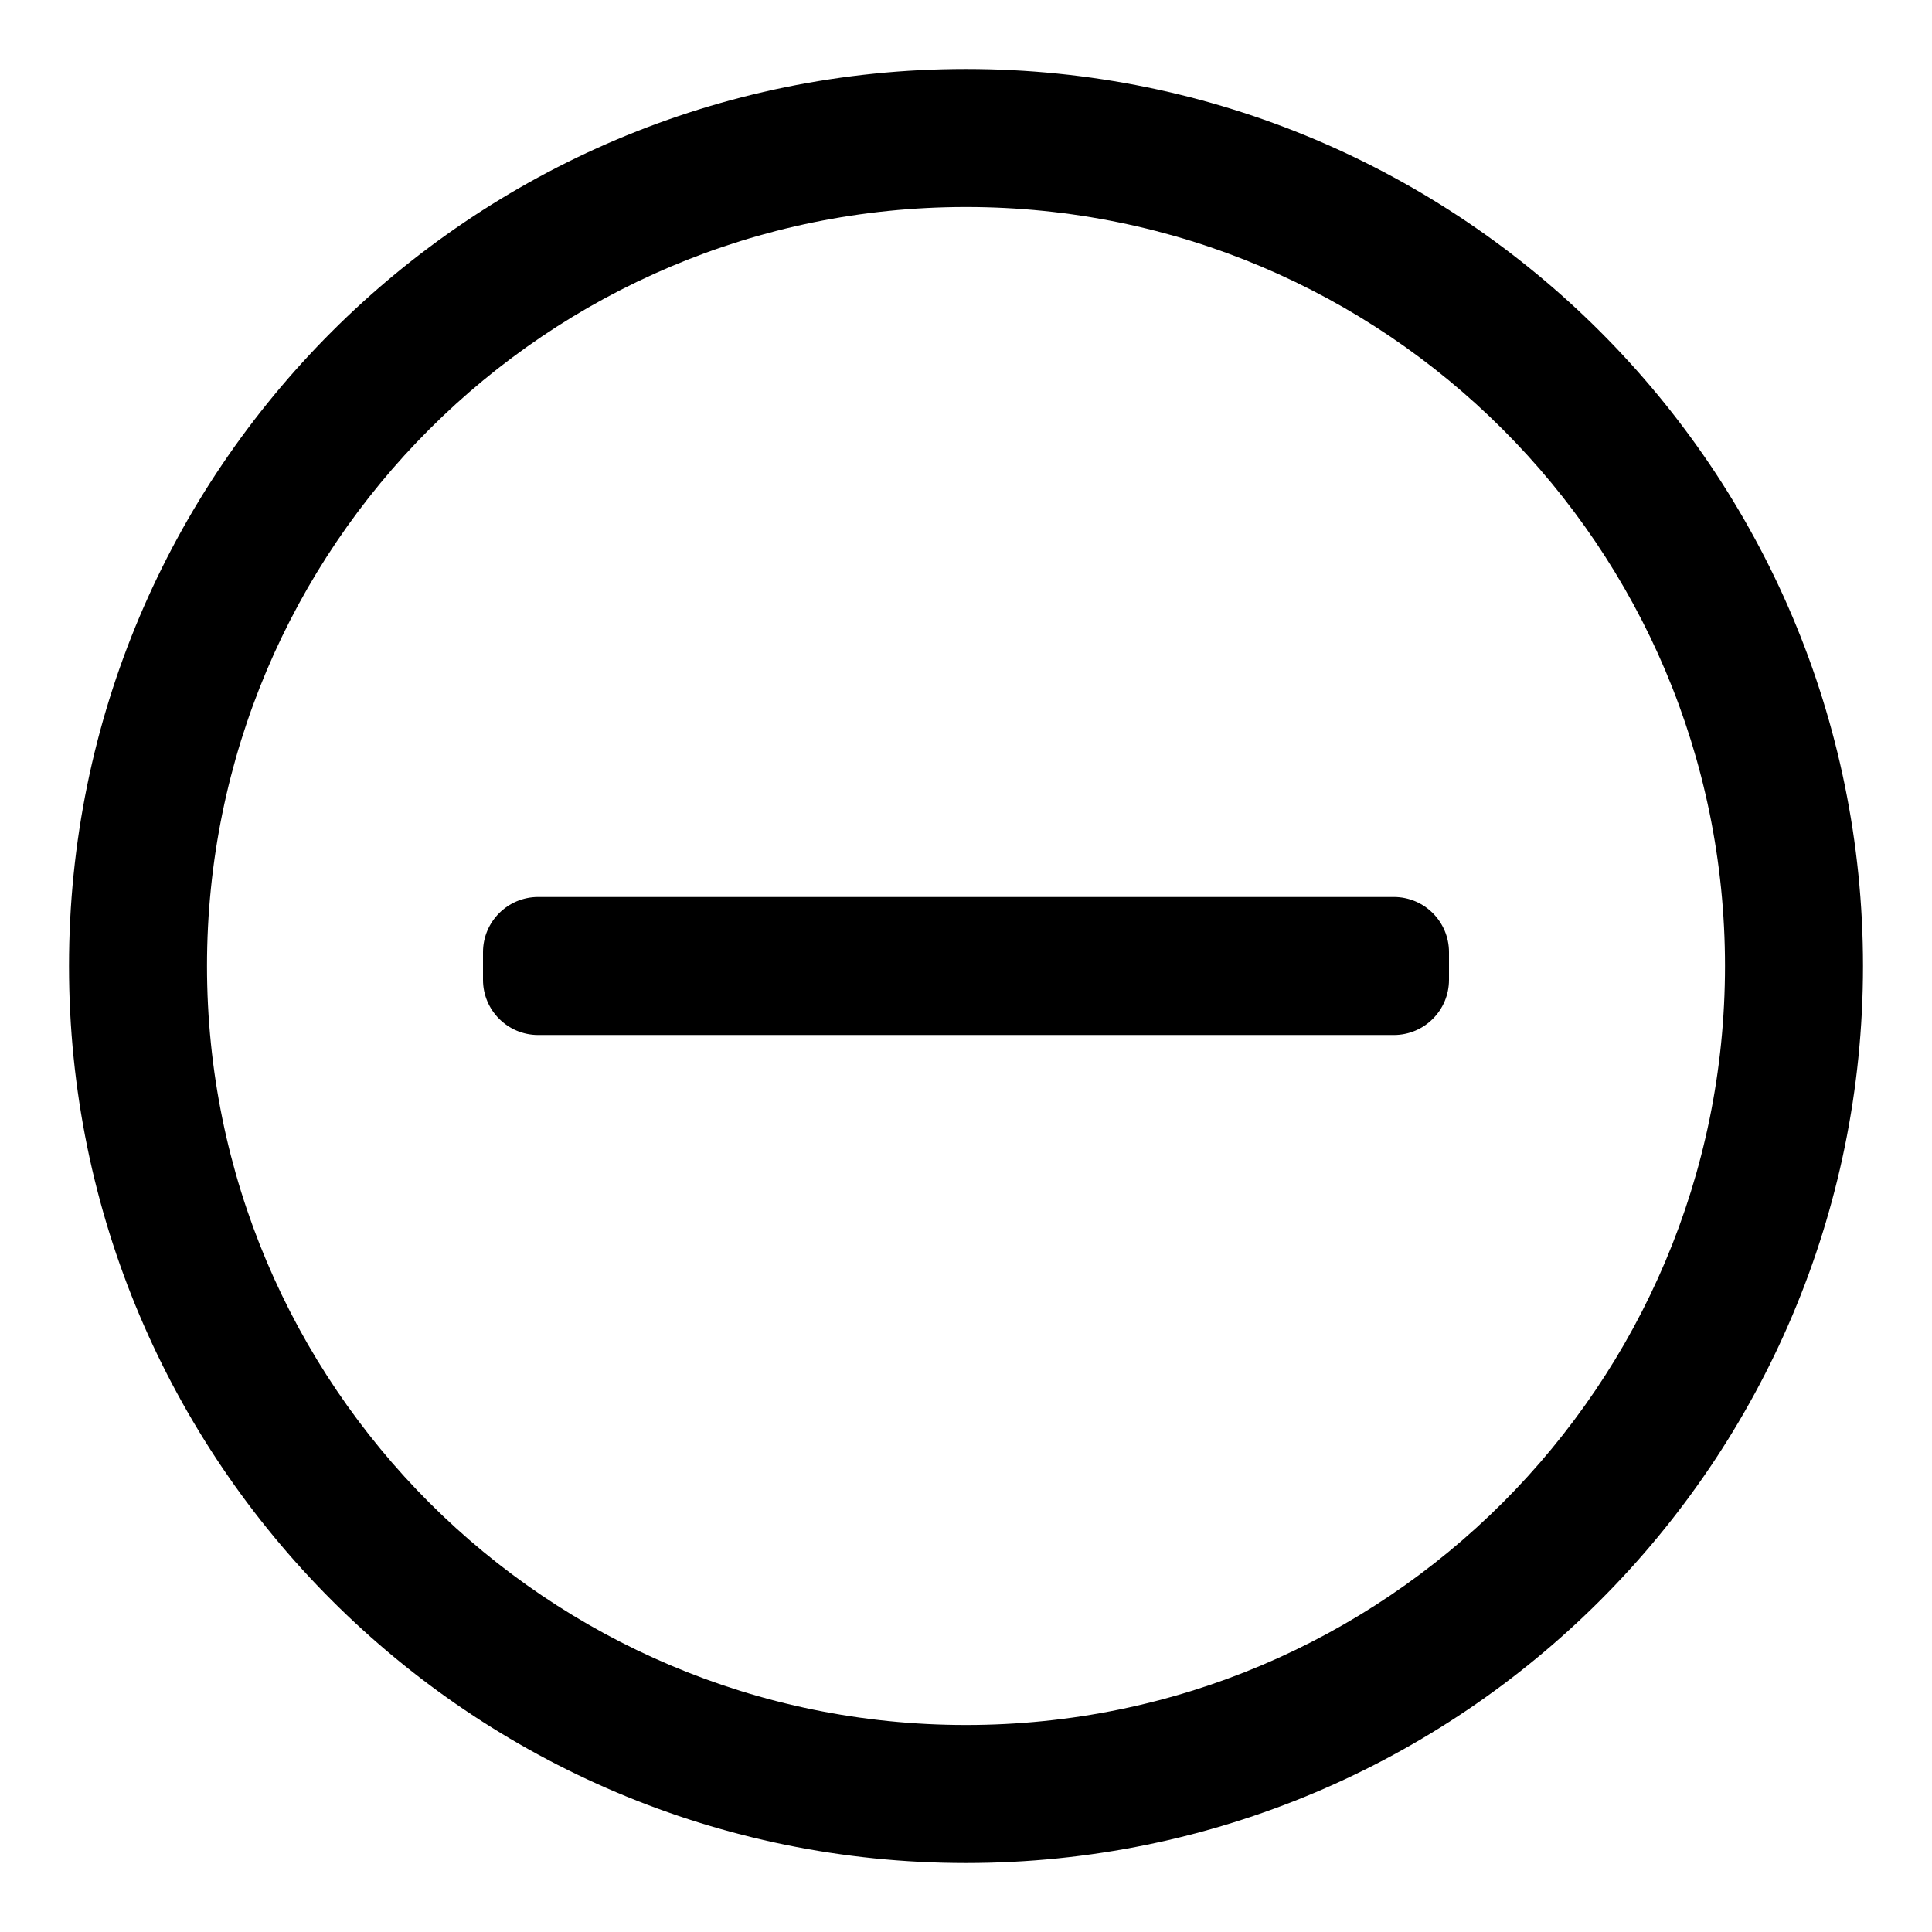
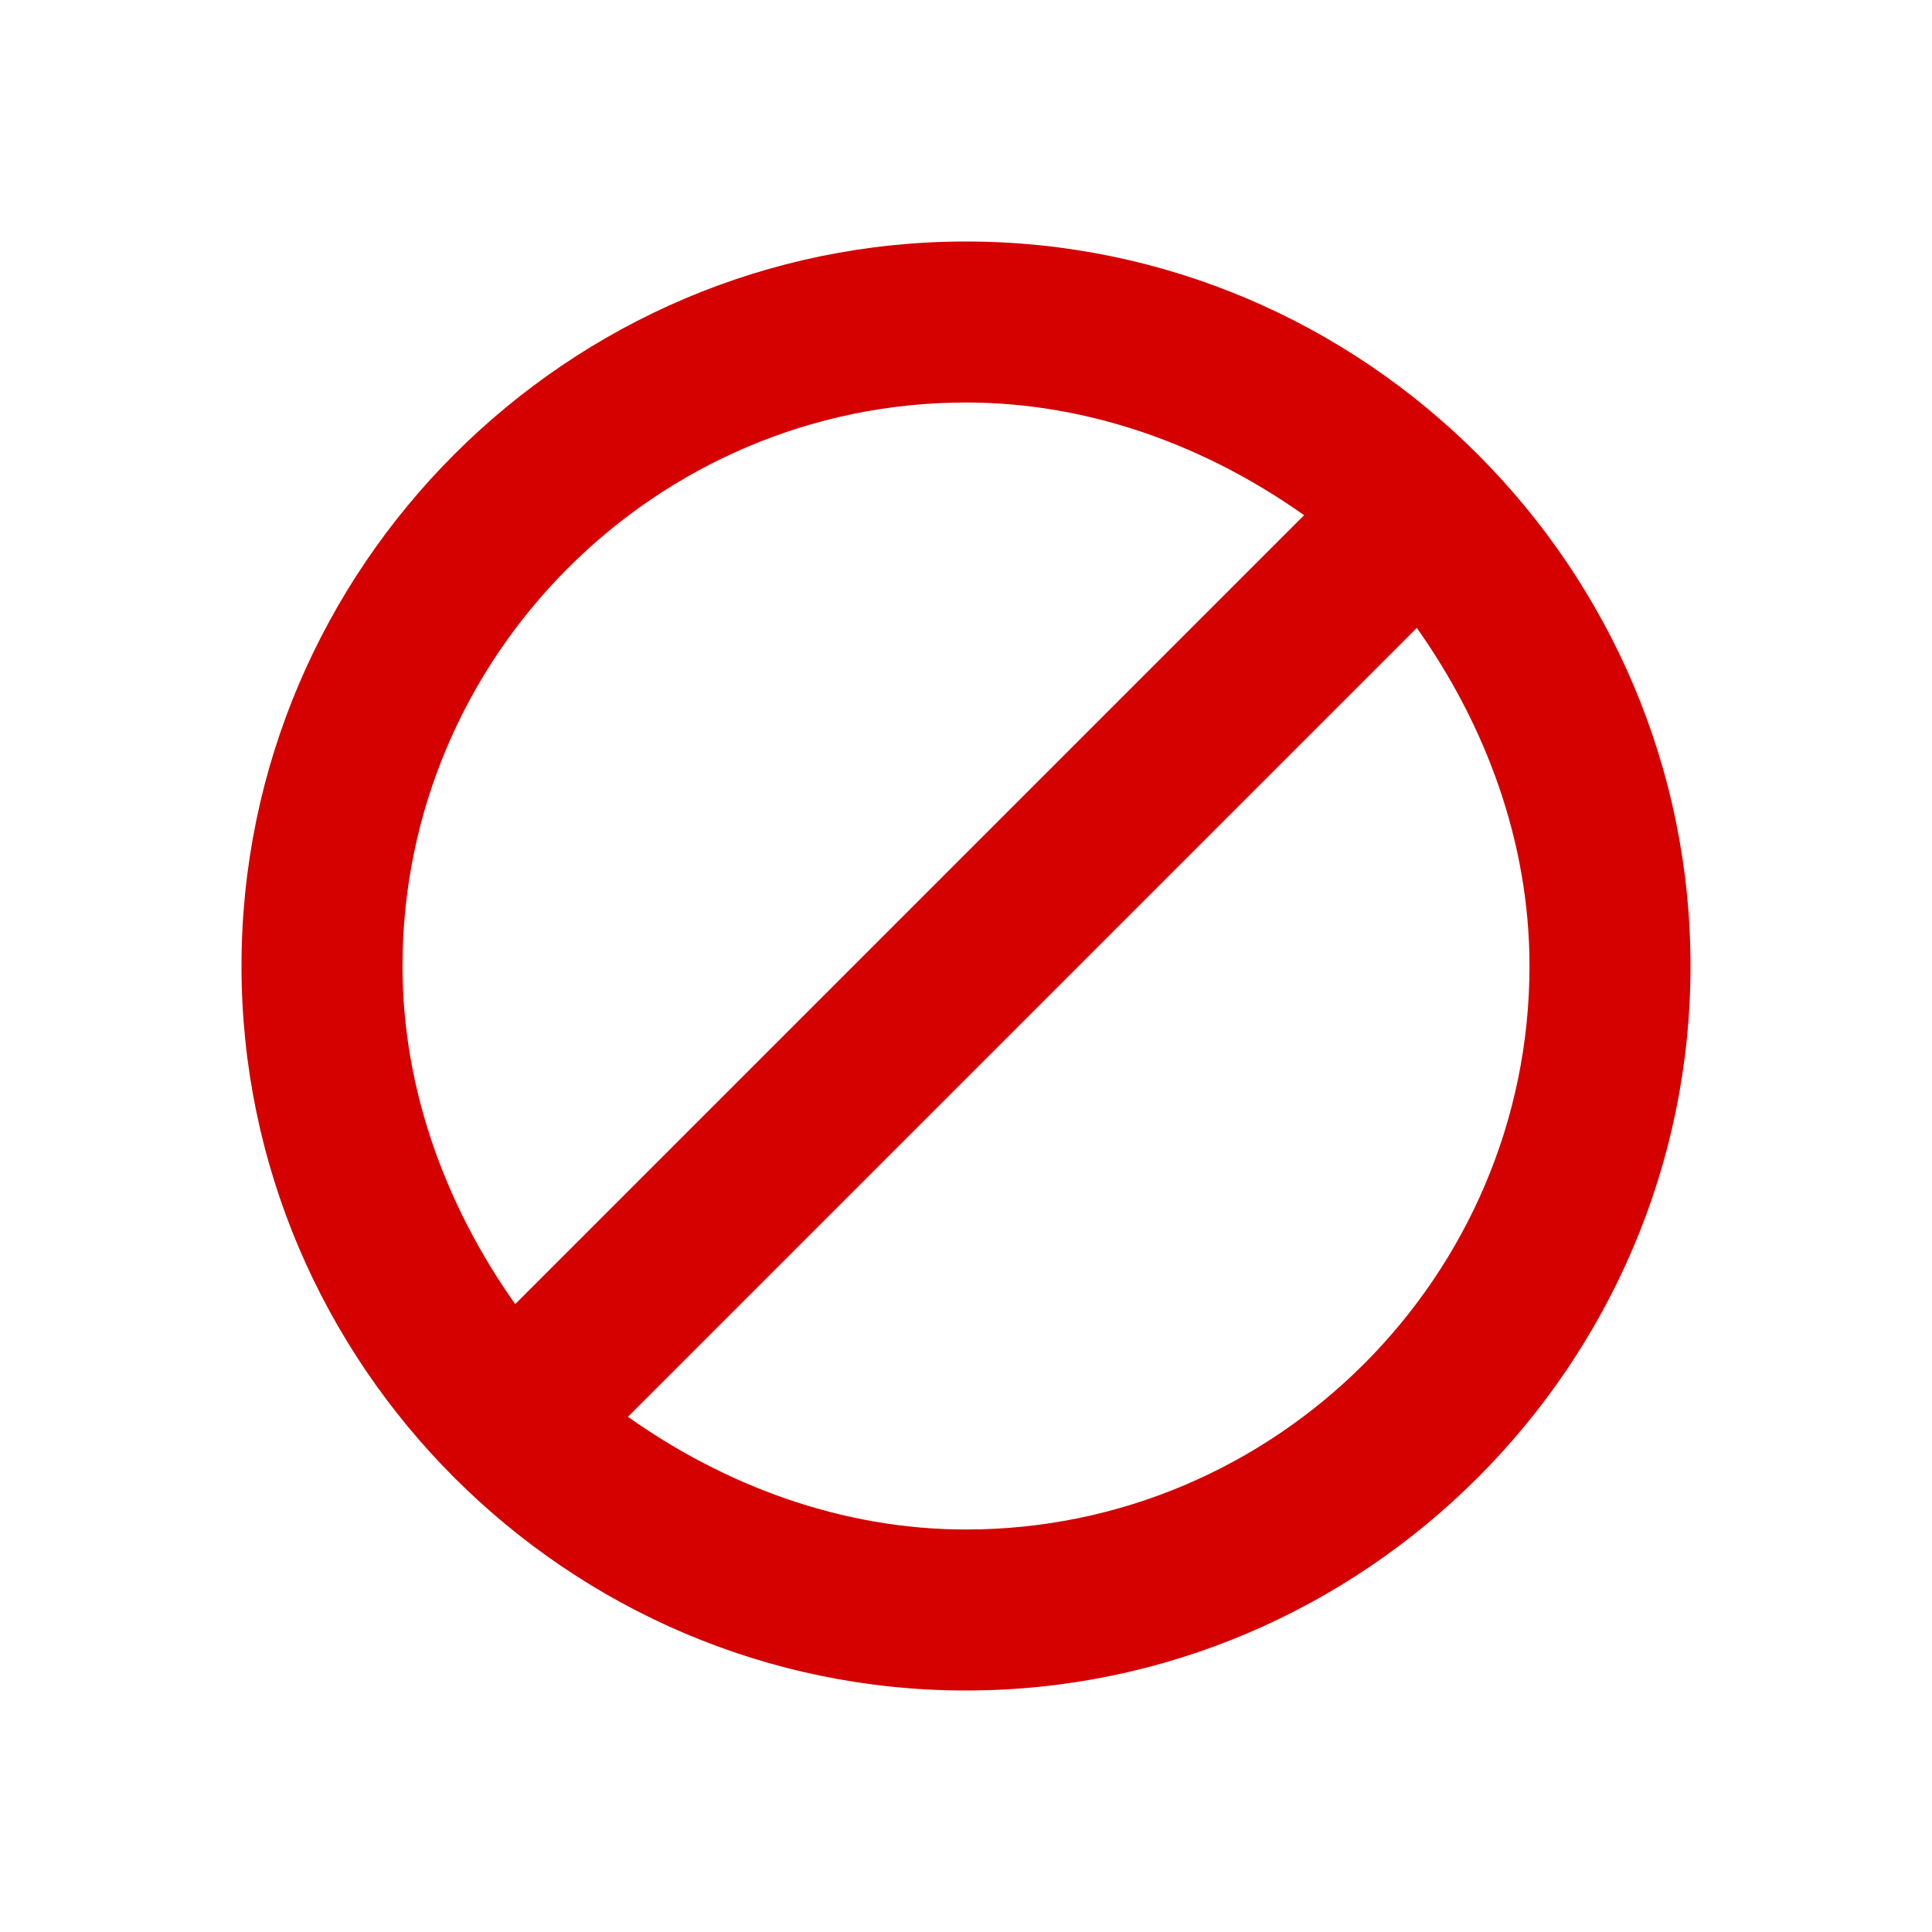
- <svg xmlns="http://www.w3.org/2000/svg" width="800px" height="800px" viewBox="0 0 28 28" fill="none">
-   <path d="M7.8 13C7.358 13 7 13.358 7 13.8V14.2C7 14.642 7.358 15 7.8 15H20.2C20.642 15 21 14.642 21 14.2V13.8C21 13.358 20.642 13 20.2 13H7.8Z" fill="#000000" />
-   <path clip-rule="evenodd" d="M14 1C6.82 1 1 6.82 1 14C1 21.18 6.82 27 14 27C21.18 27 27 21.18 27 14C27 6.82 21.18 1 14 1ZM3 14C3 7.925 7.926 3 14 3C20.074 3 25 7.925 25 14C25 20.075 20.074 25 14 25C7.926 25 3 20.075 3 14Z" fill="#000000" fill-rule="evenodd" />
+ <svg xmlns="http://www.w3.org/2000/svg" width="800px" height="800px" viewBox="0 0 1024 1024" class="icon" version="1.1">
+   <path d="M512 128C300.8 128 128 300.8 128 512s172.8 384 384 384 384-172.8 384-384S723.2 128 512 128z m0 85.333c66.133 0 128 23.467 179.2 59.733L273.067 691.2C236.8 640 213.333 578.133 213.333 512c0-164.267 134.4-298.667 298.667-298.667z m0 597.333c-66.133 0-128-23.467-179.2-59.733l418.133-418.133C787.2 384 810.667 445.867 810.667 512c0 164.267-134.4 298.667-298.667 298.667z" fill="#D50000" />
</svg>
